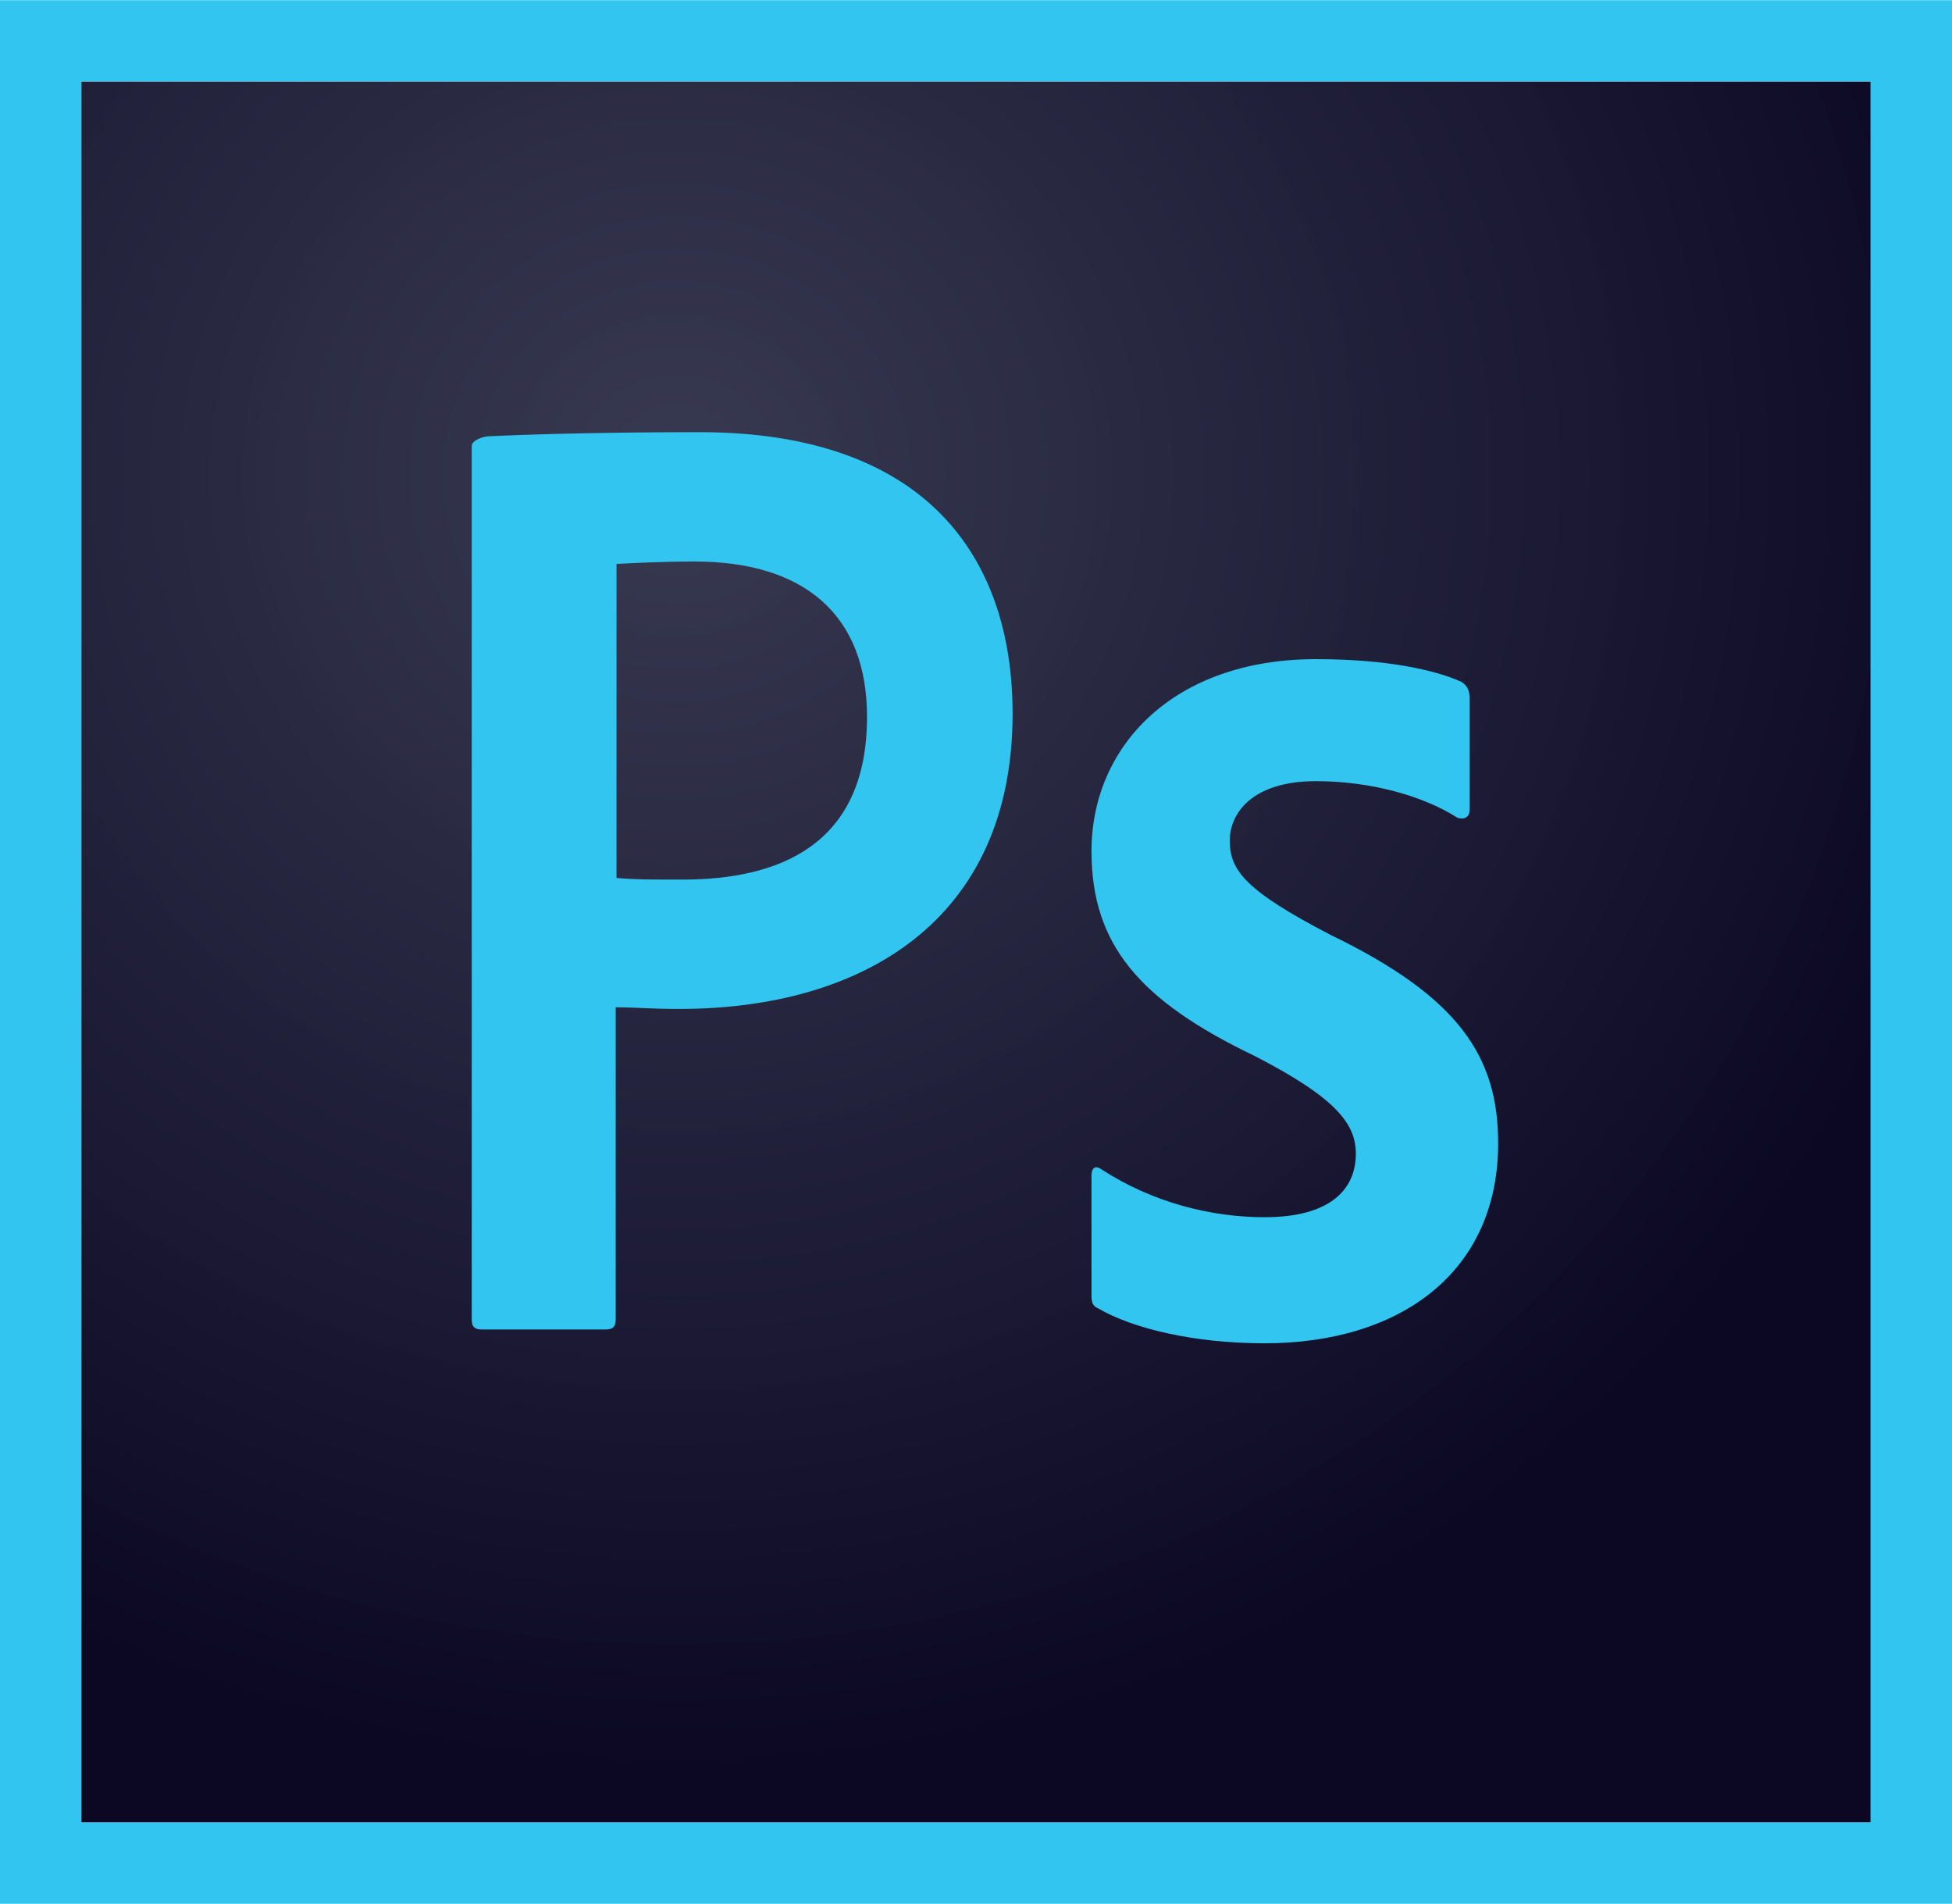
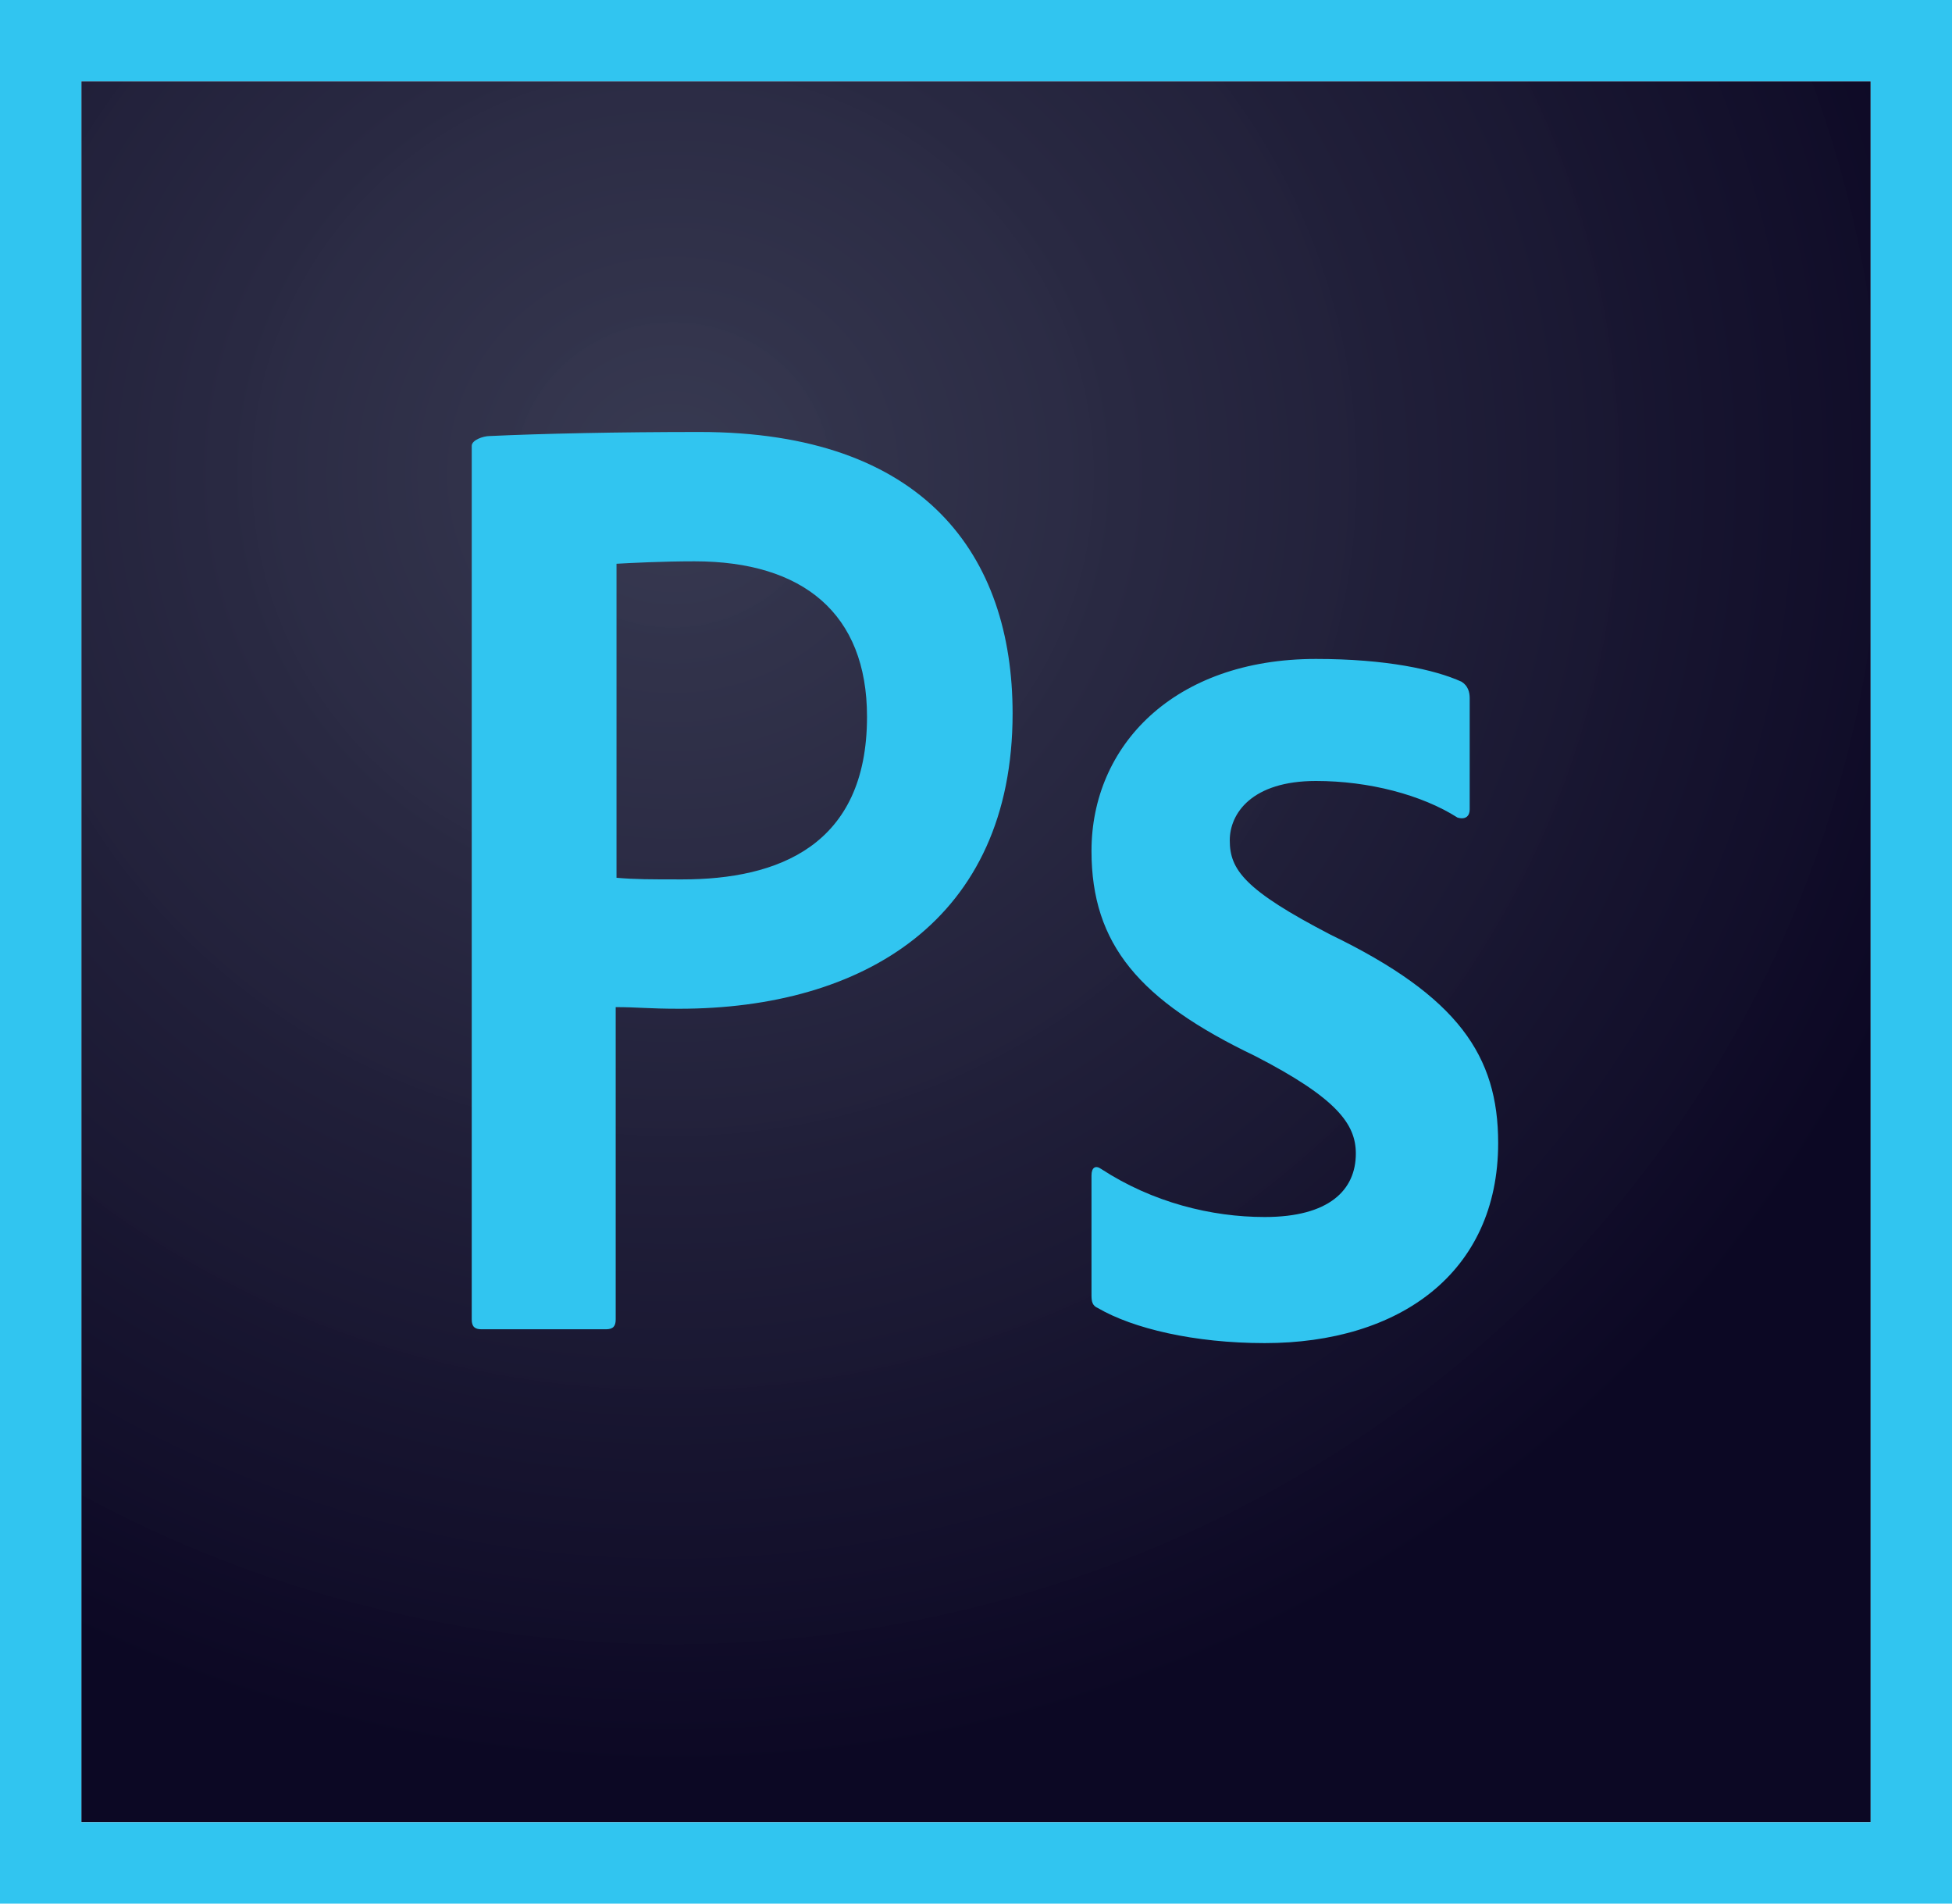
- <svg xmlns="http://www.w3.org/2000/svg" width="2500" height="2438" viewBox="0 130.746 595.279 580.398" id="photoshop">
+ <svg xmlns="http://www.w3.org/2000/svg" width="auto" height="auto" viewBox="0 130.746 595.279 580.398" id="photoshop">
  <radialGradient id="a" cx="-183.69" cy="328.972" r=".76" gradientTransform="matrix(545.6736 0 0 528.3113 100439.305 -173525.125)" gradientUnits="userSpaceOnUse">
    <stop offset="0" stop-color="#34364e" stop-opacity=".98" />
    <stop offset="1" stop-color="#0c0824" />
  </radialGradient>
  <path fill="url(#a)" d="M24.803 155.549h545.674v530.792H24.803V155.549z" />
  <path fill="#31c5f0" d="M24.803 155.549h545.674v530.792H24.803V155.549zM0 711.145h595.28V130.746H0v580.399zm401.318-342.287c-19.595 0-26.291 9.921-26.291 18.106 0 8.929 4.464 15.13 30.756 28.772 38.941 18.851 51.095 36.957 51.095 63.497 0 39.685-30.26 61.016-71.186 61.016-21.579 0-40.182-4.465-50.847-10.665-1.736-.744-1.984-1.984-1.984-3.969v-36.461c0-2.48 1.24-3.225 2.977-1.984 15.626 10.17 33.484 14.634 49.854 14.634 19.595 0 27.78-8.185 27.78-19.347 0-8.929-5.705-16.866-30.757-29.764-35.221-16.866-49.854-33.98-49.854-62.504 0-31.997 25.052-58.536 68.457-58.536 21.331 0 36.213 3.225 44.398 6.945 1.984 1.24 2.48 3.224 2.48 4.96v33.98c0 1.984-1.24 3.225-3.721 2.48-10.913-6.943-27.035-11.16-43.157-11.16zm-213.309 29.516c5.705.496 10.17.496 20.091.496 29.021 0 56.304-10.169 56.304-49.606 0-31.5-19.595-47.375-52.583-47.375-9.921 0-19.347.496-23.812.744v95.741zM143.86 266.668c0-1.736 3.473-2.977 5.456-2.977 15.875-.744 39.438-1.24 63.993-1.24 68.705 0 95.492 37.701 95.492 85.82 0 63-45.638 90.036-101.693 90.036-9.425 0-12.649-.496-19.347-.496v95.245c0 1.984-.744 2.976-2.976 2.976h-37.949c-1.984 0-2.977-.744-2.977-2.976V266.668z" />
</svg>
